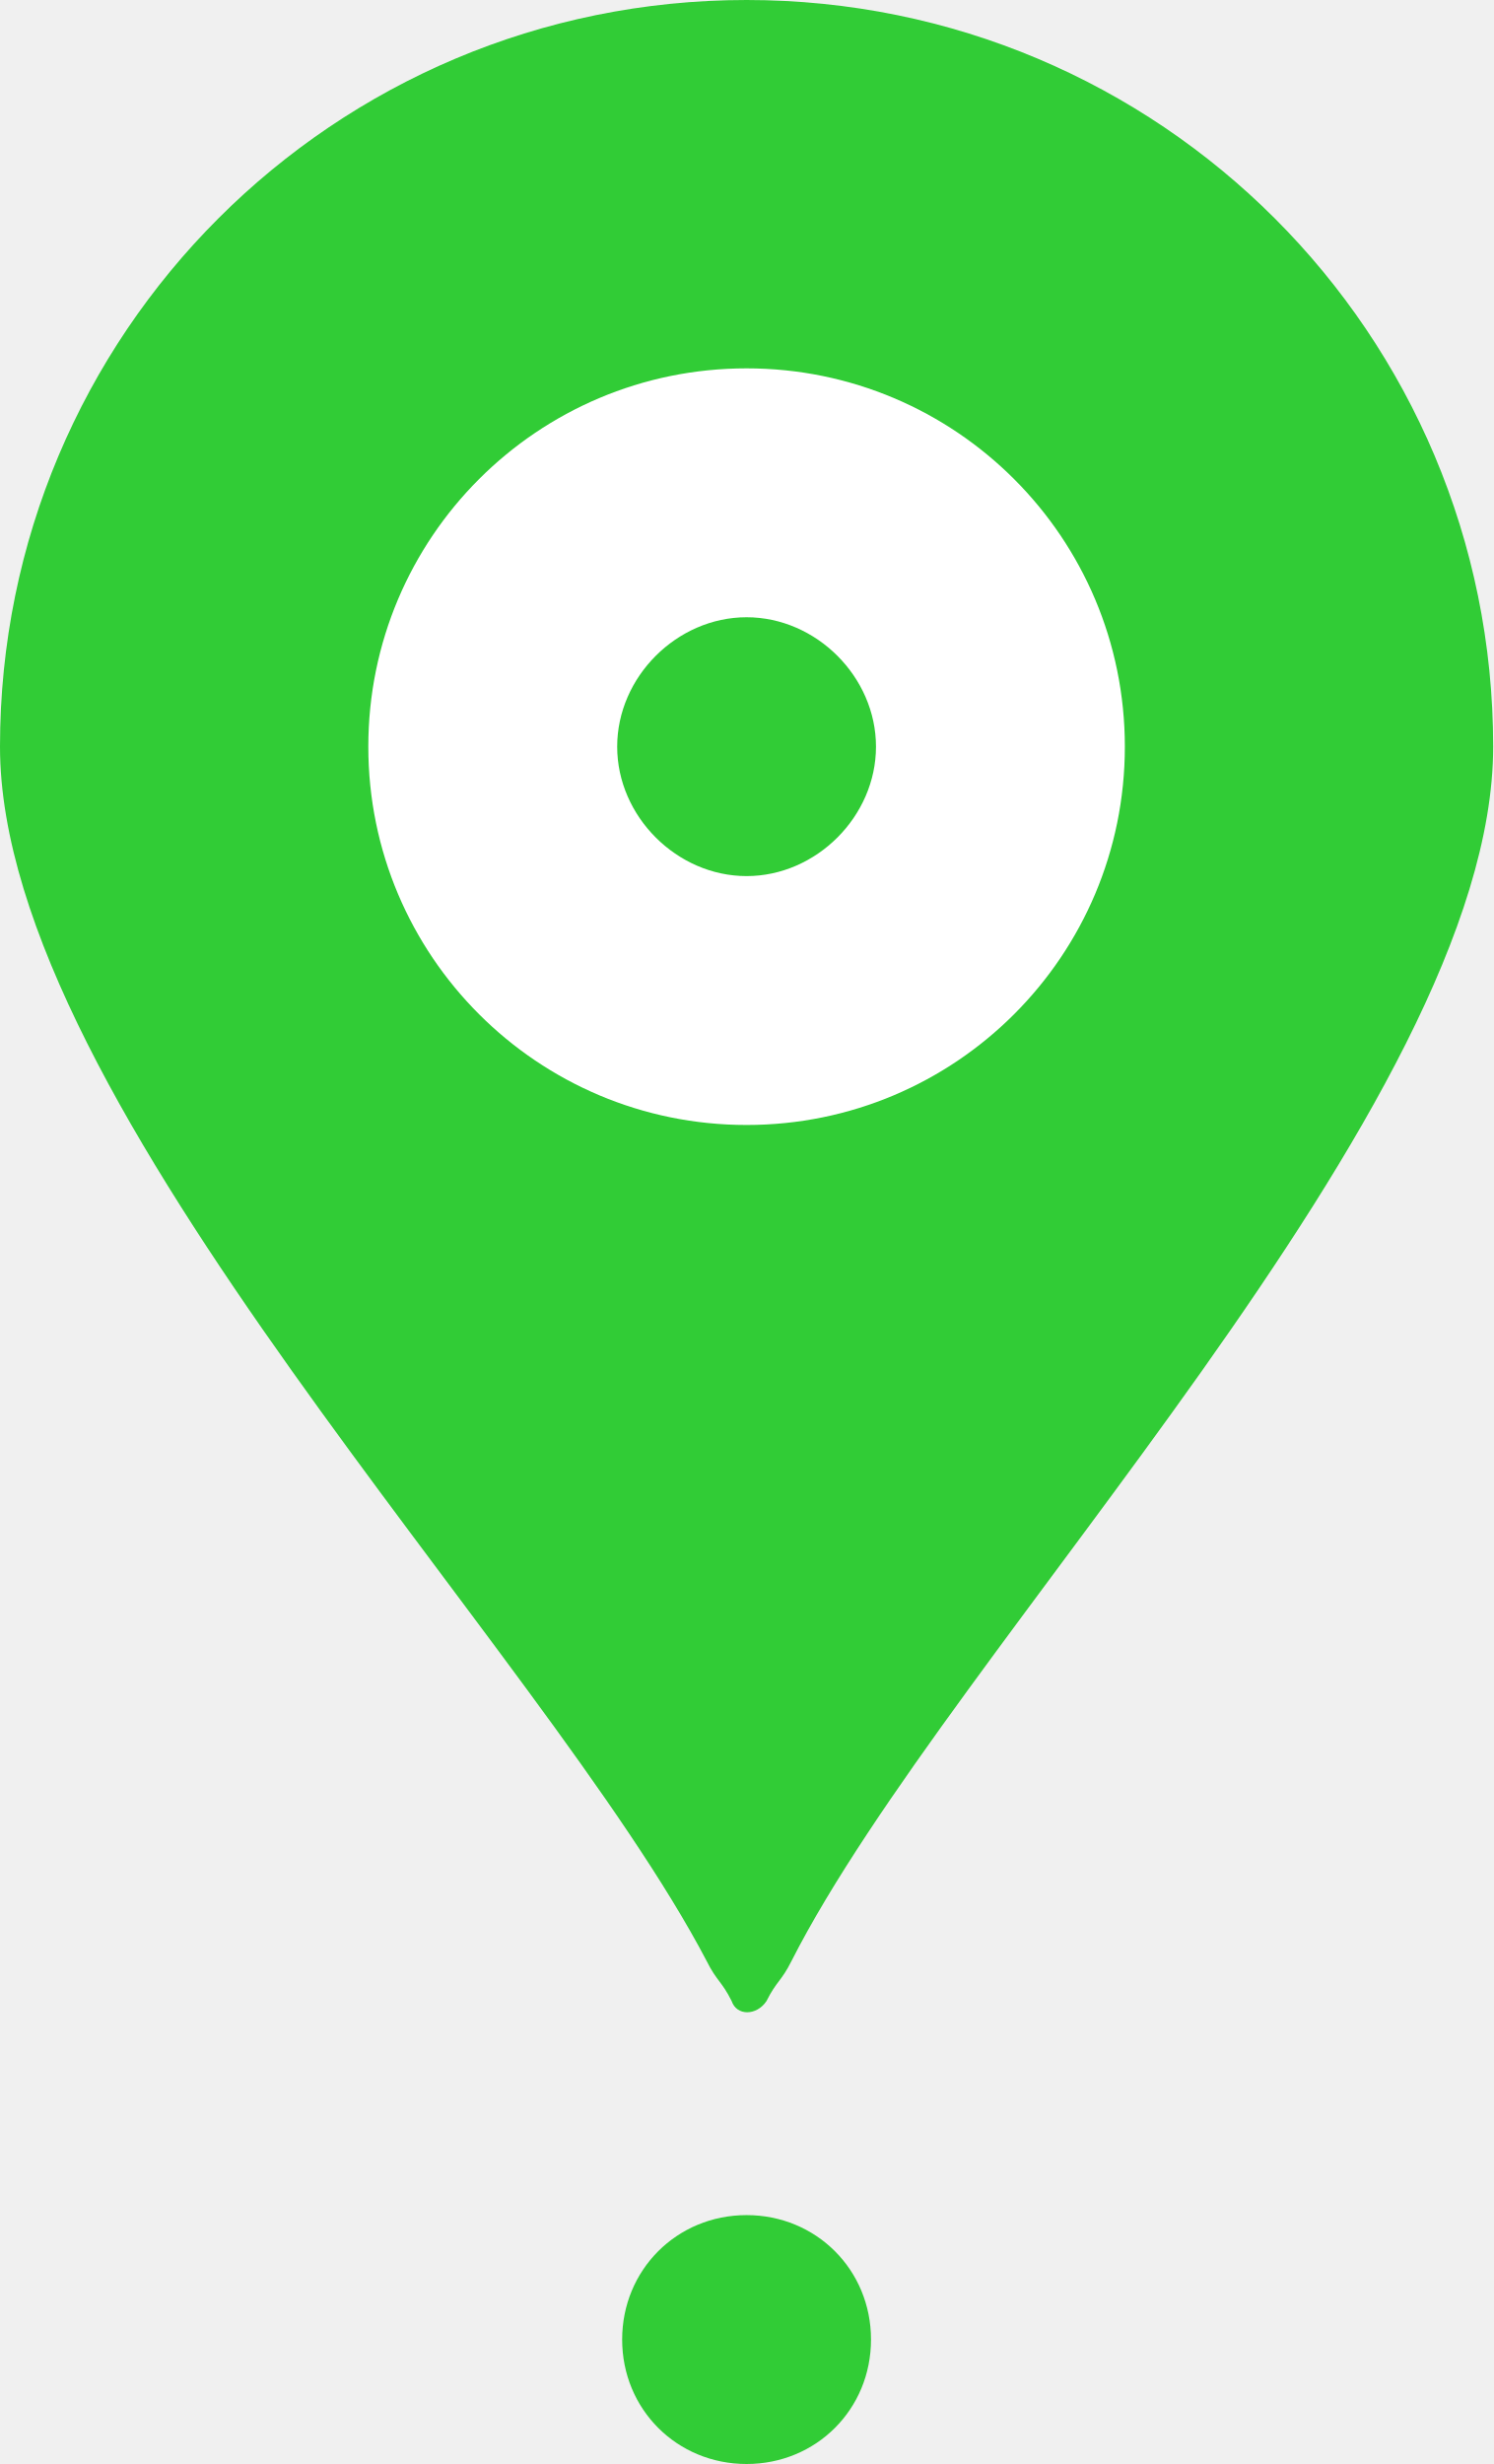
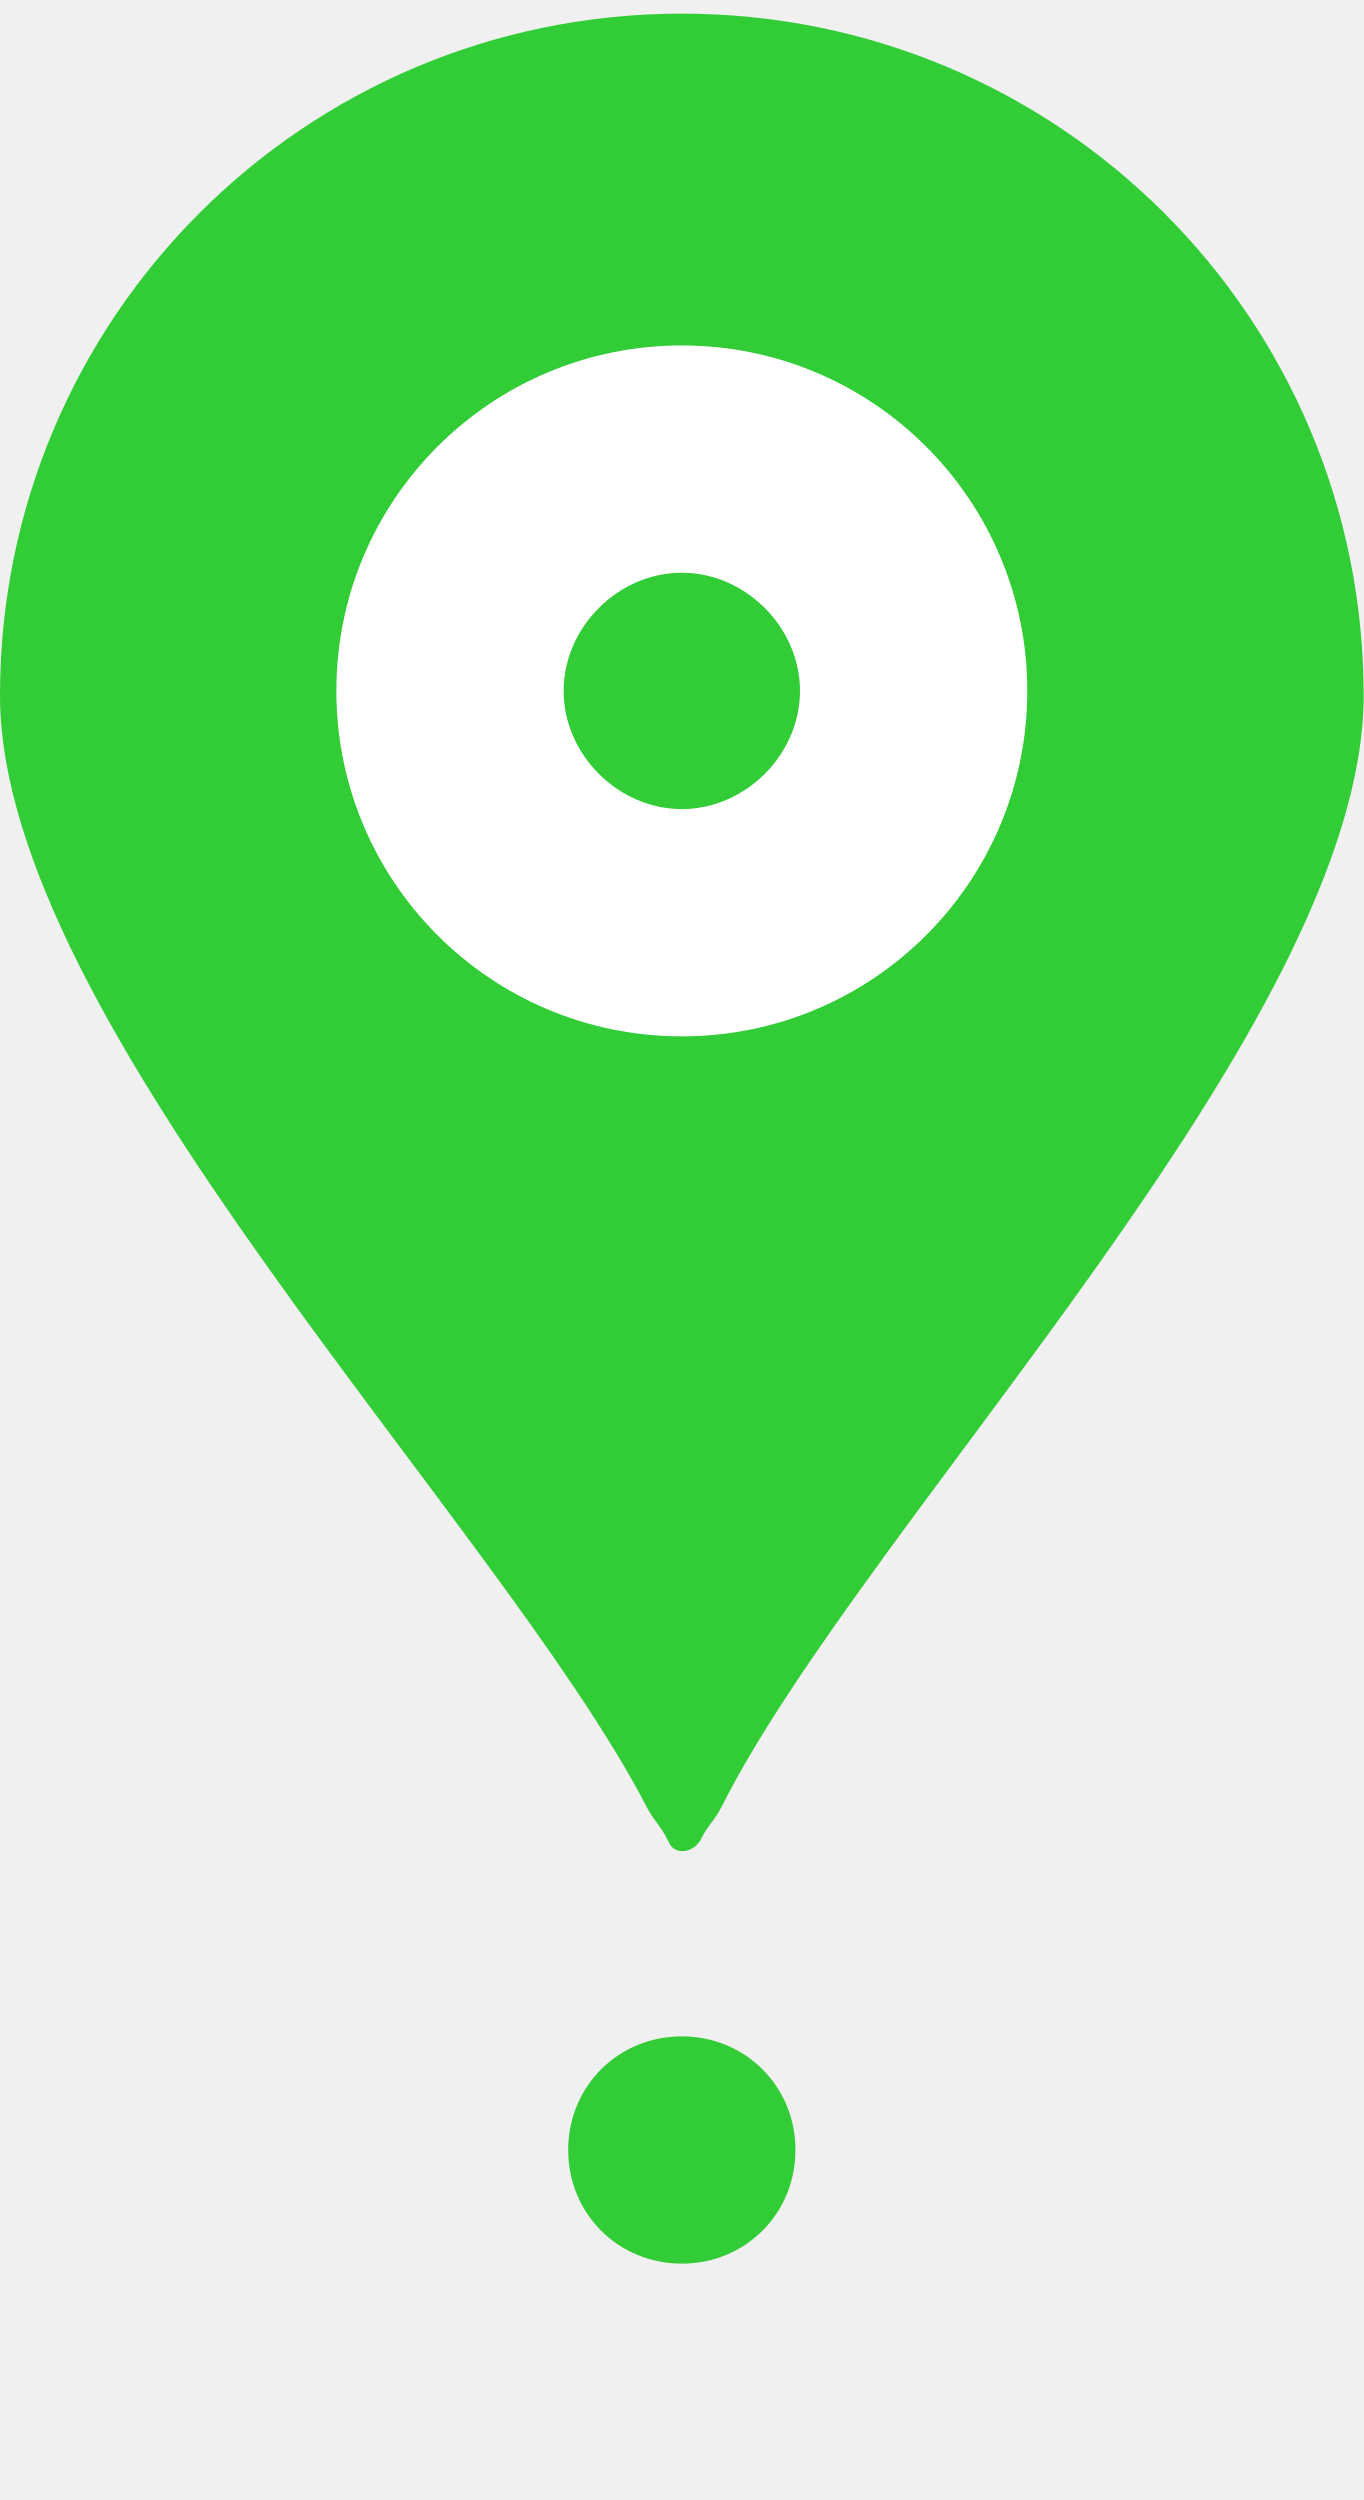
- <svg xmlns="http://www.w3.org/2000/svg" enable-background="new 0 0 30 49.5" viewBox="0 0 30 49.5" preserveAspectRatio="none">
-   <path d="m15 44.5c1.4 0 2.5 1.1 2.5 2.5s-1.1 2.5-2.5 2.5-2.5-1.1-2.5-2.5 1.1-2.5 2.5-2.5z" fill="#31cc36" />
-   <path d="m14.7 40.2c-.2-.4-.3-.4-.5-.8-3.3-6.3-14.2-17.2-14.2-24.4 0-8.3 6.7-15 15-15l0 0c8.3 0 15 6.7 15 15 0 7.2-10.9 18.1-14.1 24.4-.2.4-.3.4-.5.8-.2.3-.6.3-.7 0z" fill="#31cc36" />
-   <path d="m15 12.4c1.4 0 2.6 1.2 2.6 2.6s-1.2 2.6-2.6 2.6-2.6-1.2-2.6-2.6 1.2-2.6 2.6-2.6m0-5c-4.2 0-7.6 3.4-7.6 7.6s3.4 7.6 7.6 7.6 7.6-3.4 7.6-7.6-3.4-7.6-7.6-7.6z" fill="#fff" />
+ <svg xmlns="http://www.w3.org/2000/svg" enable-background="new 0 0 30 55" viewBox="0 0 30 55" preserveAspectRatio="none">
+   <path d="m15 44.8c1.4 0 2.5 1.1 2.5 2.5s-1.1 2.5-2.5 2.5-2.5-1.1-2.5-2.5 1.1-2.5 2.5-2.5z" fill="#31cc36" />
+   <path d="m14.7 40.5c-.2-.4-.3-.4-.5-.8-3.3-6.3-14.2-17.2-14.2-24.4 0-8.3 6.7-15 15-15l0 0c8.3 0 15 6.7 15 15 0 7.2-10.9 18.1-14.1 24.4-.2.4-.3.4-.5.8-.2.3-.6.3-.7 0z" fill="#31cc36" />
+   <path d="m15 12.6c1.4 0 2.6 1.2 2.6 2.6s-1.2 2.6-2.6 2.6-2.6-1.2-2.6-2.6 1.2-2.6 2.6-2.6m0-5c-4.2 0-7.6 3.4-7.6 7.6s3.4 7.6 7.6 7.6 7.6-3.4 7.6-7.6-3.4-7.6-7.6-7.6z" fill="#fff" />
</svg>
